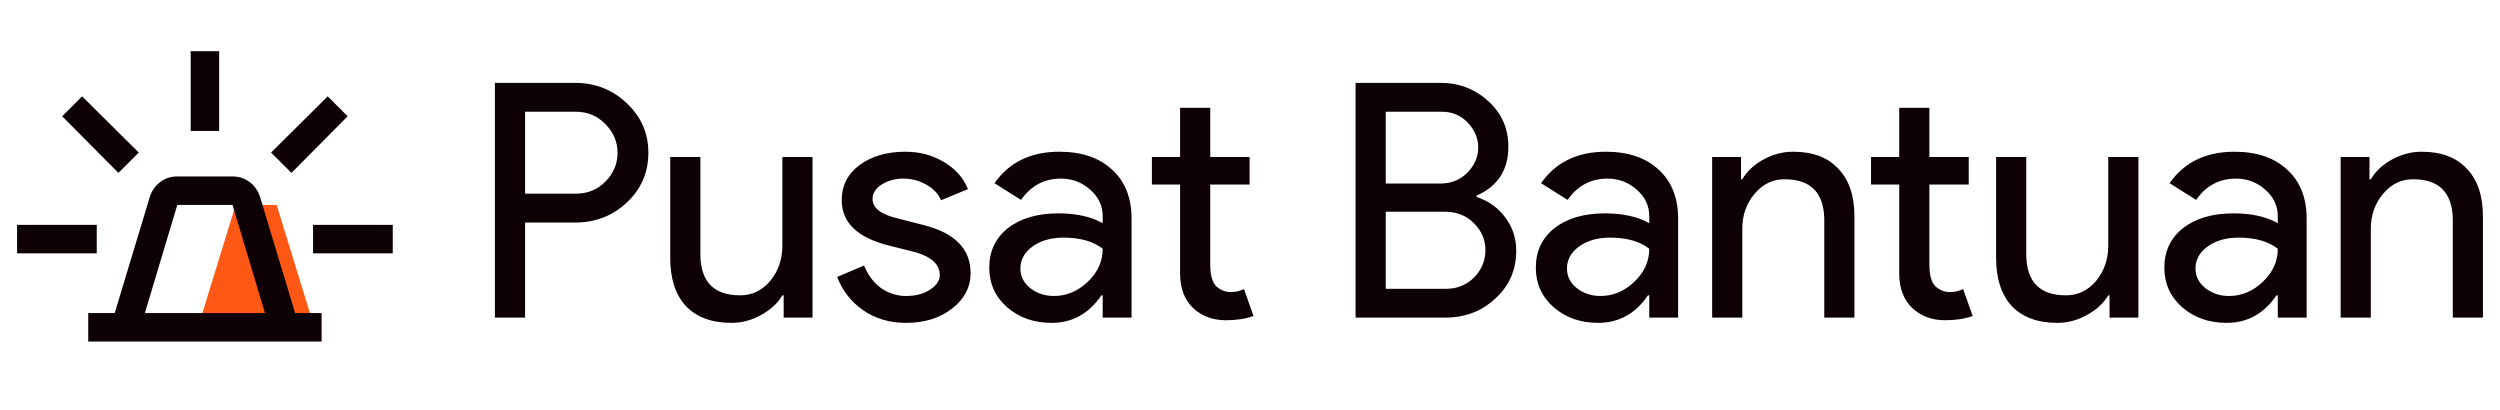
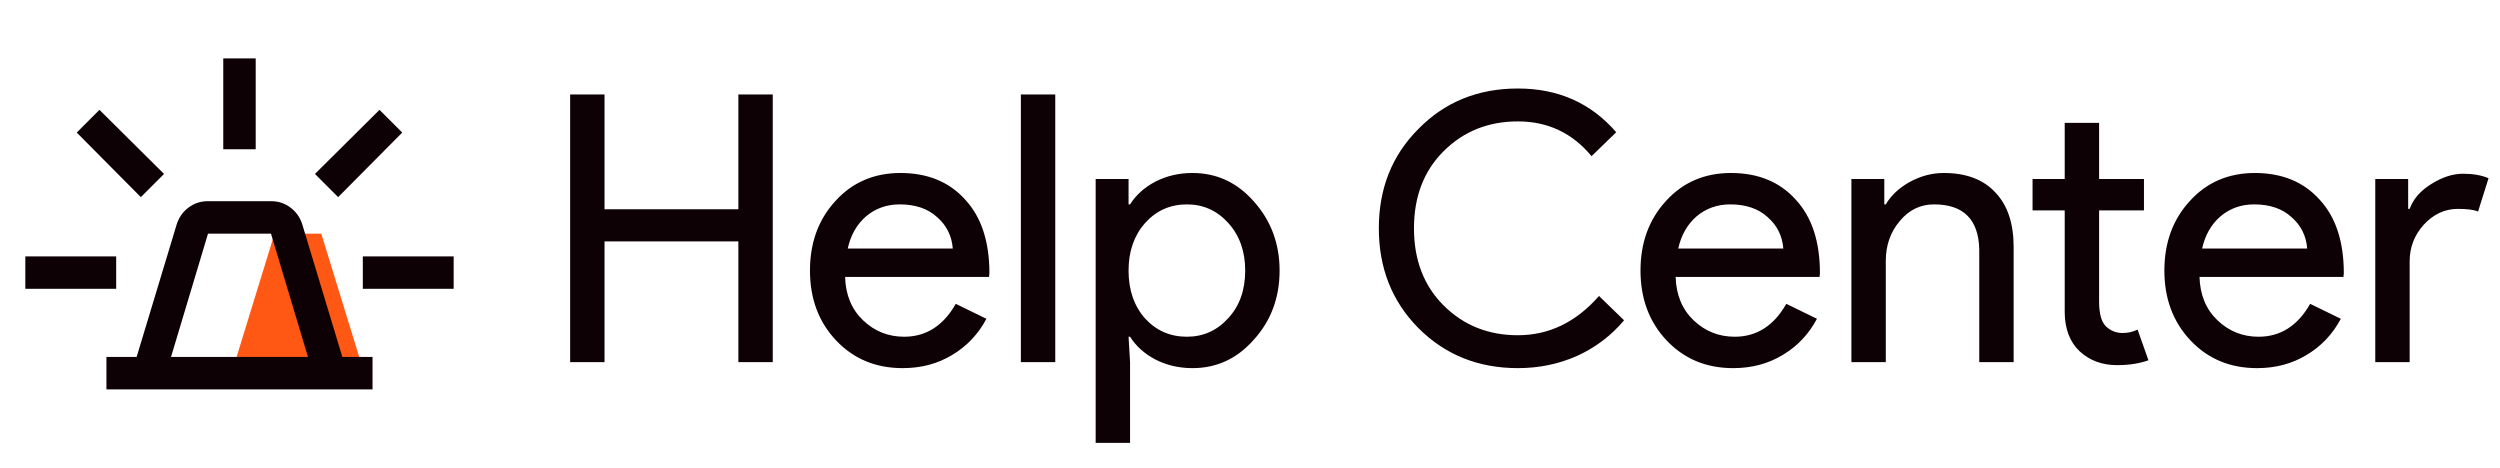
- <svg xmlns="http://www.w3.org/2000/svg" width="244" height="40" viewBox="0 0 244 40" fill="none">
-   <path d="M23 20L19 33H31L27 20H23Z" fill="#FF5714" />
-   <mask id="mask0_465_3203" style="mask-type:alpha" maskUnits="userSpaceOnUse" x="0" y="0" width="40" height="40">
-     <rect width="40" height="40" fill="#D9D9D9" />
+ <svg xmlns="http://www.w3.org/2000/svg" width="214" height="40" viewBox="0 0 214 40" fill="none">
+   <path d="M23.5 20L19.5 33H31.5L27.5 20H23.5Z" fill="#FF5714" />
+   <mask id="mask0_595_5300" style="mask-type:alpha" maskUnits="userSpaceOnUse" x="0" y="0" width="41" height="40">
+     <rect x="0.5" width="40" height="40" fill="#D9D9D9" />
  </mask>
-   <g mask="url(#mask0_465_3203)">
-     <path d="M8.611 33.333V30.556H11.194L14.625 19.208C14.81 18.616 15.146 18.137 15.632 17.771C16.118 17.405 16.667 17.222 17.278 17.222H22.722C23.333 17.222 23.882 17.405 24.368 17.771C24.854 18.137 25.19 18.616 25.375 19.208L28.805 30.556H31.389V33.333H8.611ZM14.139 30.556H25.861L22.695 20H17.305L14.139 30.556ZM18.611 12.778V5H21.389V12.778H18.611ZM28.445 16.875L26.458 14.889L31.986 9.403L33.931 11.347L28.445 16.875ZM30.556 24.722V21.945H38.333V24.722H30.556ZM11.556 16.875L6.069 11.347L8.014 9.403L13.542 14.889L11.556 16.875ZM1.667 24.722V21.945H9.444V24.722H1.667Z" fill="#0D0106" />
+   <g mask="url(#mask0_595_5300)">
+     <path d="M9.111 33.333V30.556H11.695L15.125 19.208C15.31 18.616 15.646 18.137 16.132 17.771C16.618 17.405 17.167 17.222 17.778 17.222H23.223C23.834 17.222 24.382 17.405 24.868 17.771C25.355 18.137 25.69 18.616 25.875 19.208L29.306 30.556H31.889V33.333H9.111ZM14.639 30.556H26.361L23.195 20H17.806L14.639 30.556ZM19.111 12.778V5H21.889V12.778H19.111ZM28.945 16.875L26.959 14.889L32.486 9.403L34.431 11.347L28.945 16.875ZM31.056 24.722V21.945H38.834V24.722H31.056ZM12.056 16.875L6.57 11.347L8.514 9.403L14.042 14.889L12.056 16.875ZM2.167 24.722V21.945H9.945V24.722H2.167Z" fill="#0D0106" />
  </g>
-   <path d="M51.248 21.72V31H48.304V8.088H56.112C58.096 8.088 59.781 8.749 61.168 10.072C62.576 11.395 63.28 13.005 63.28 14.904C63.28 16.845 62.576 18.467 61.168 19.768C59.803 21.069 58.117 21.72 56.112 21.72H51.248ZM51.248 10.904V18.904H56.176C57.349 18.904 58.32 18.509 59.088 17.72C59.877 16.931 60.272 15.992 60.272 14.904C60.272 13.837 59.877 12.909 59.088 12.12C58.32 11.309 57.349 10.904 56.176 10.904H51.248ZM79.302 31H76.486V28.824H76.358C75.91 29.592 75.217 30.232 74.278 30.744C73.361 31.256 72.401 31.512 71.398 31.512C69.478 31.512 67.995 30.968 66.95 29.88C65.926 28.771 65.414 27.203 65.414 25.176V15.32H68.358V24.984C68.422 27.544 69.713 28.824 72.23 28.824C73.403 28.824 74.385 28.355 75.174 27.416C75.963 26.456 76.358 25.315 76.358 23.992V15.32H79.302V31ZM94.73 26.648C94.73 28.013 94.132 29.165 92.938 30.104C91.743 31.043 90.239 31.512 88.425 31.512C86.847 31.512 85.46 31.107 84.266 30.296C83.071 29.464 82.218 28.376 81.706 27.032L84.329 25.912C84.713 26.851 85.268 27.587 85.993 28.12C86.74 28.632 87.551 28.888 88.425 28.888C89.364 28.888 90.143 28.685 90.761 28.28C91.401 27.875 91.722 27.395 91.722 26.84C91.722 25.837 90.954 25.101 89.418 24.632L86.73 23.96C83.679 23.192 82.153 21.72 82.153 19.544C82.153 18.115 82.73 16.973 83.882 16.12C85.055 15.245 86.548 14.808 88.362 14.808C89.748 14.808 90.996 15.139 92.106 15.8C93.236 16.461 94.025 17.347 94.474 18.456L91.85 19.544C91.551 18.883 91.06 18.371 90.377 18.008C89.716 17.624 88.969 17.432 88.138 17.432C87.37 17.432 86.676 17.624 86.058 18.008C85.46 18.392 85.162 18.861 85.162 19.416C85.162 20.312 86.004 20.952 87.689 21.336L90.058 21.944C93.172 22.712 94.73 24.28 94.73 26.648ZM99.592 26.2C99.592 26.968 99.912 27.608 100.552 28.12C101.214 28.632 101.982 28.888 102.856 28.888C104.094 28.888 105.192 28.429 106.152 27.512C107.134 26.595 107.624 25.517 107.624 24.28C106.707 23.555 105.427 23.192 103.784 23.192C102.59 23.192 101.587 23.48 100.776 24.056C99.987 24.632 99.592 25.347 99.592 26.2ZM103.4 14.808C105.576 14.808 107.294 15.395 108.552 16.568C109.811 17.72 110.44 19.309 110.44 21.336V31H107.624V28.824H107.496C106.28 30.616 104.659 31.512 102.632 31.512C100.904 31.512 99.454 31 98.28 29.976C97.128 28.952 96.552 27.672 96.552 26.136C96.552 24.515 97.16 23.224 98.376 22.264C99.614 21.304 101.256 20.824 103.304 20.824C105.054 20.824 106.494 21.144 107.624 21.784V21.112C107.624 20.088 107.219 19.224 106.408 18.52C105.598 17.795 104.648 17.432 103.56 17.432C101.918 17.432 100.616 18.125 99.656 19.512L97.064 17.88C98.494 15.832 100.606 14.808 103.4 14.808ZM119.656 31.256C118.376 31.256 117.31 30.861 116.456 30.072C115.624 29.283 115.198 28.184 115.176 26.776V18.008H112.424V15.32H115.176V10.52H118.12V15.32H121.96V18.008H118.12V25.816C118.12 26.861 118.323 27.576 118.728 27.96C119.134 28.323 119.592 28.504 120.104 28.504C120.339 28.504 120.563 28.483 120.776 28.44C121.011 28.376 121.224 28.301 121.416 28.216L122.344 30.84C121.576 31.117 120.68 31.256 119.656 31.256ZM132.304 31V8.088H140.592C142.405 8.088 143.963 8.685 145.264 9.88C146.565 11.053 147.216 12.536 147.216 14.328C147.216 16.589 146.181 18.179 144.112 19.096V19.224C145.285 19.608 146.224 20.28 146.928 21.24C147.632 22.179 147.984 23.256 147.984 24.472C147.984 26.349 147.301 27.907 145.936 29.144C144.613 30.381 142.981 31 141.04 31H132.304ZM135.248 10.904V17.912H140.592C141.637 17.912 142.512 17.56 143.216 16.856C143.92 16.131 144.272 15.309 144.272 14.392C144.272 13.496 143.931 12.685 143.248 11.96C142.565 11.256 141.723 10.904 140.72 10.904H135.248ZM135.248 20.664V28.184H141.168C142.235 28.184 143.141 27.811 143.888 27.064C144.613 26.317 144.976 25.432 144.976 24.408C144.976 23.405 144.603 22.531 143.856 21.784C143.109 21.037 142.171 20.664 141.04 20.664H135.248ZM152.936 26.2C152.936 26.968 153.256 27.608 153.896 28.12C154.557 28.632 155.325 28.888 156.2 28.888C157.437 28.888 158.536 28.429 159.496 27.512C160.477 26.595 160.968 25.517 160.968 24.28C160.051 23.555 158.771 23.192 157.128 23.192C155.933 23.192 154.931 23.48 154.12 24.056C153.331 24.632 152.936 25.347 152.936 26.2ZM156.744 14.808C158.92 14.808 160.637 15.395 161.896 16.568C163.155 17.72 163.784 19.309 163.784 21.336V31H160.968V28.824H160.84C159.624 30.616 158.003 31.512 155.976 31.512C154.248 31.512 152.797 31 151.624 29.976C150.472 28.952 149.896 27.672 149.896 26.136C149.896 24.515 150.504 23.224 151.72 22.264C152.957 21.304 154.6 20.824 156.648 20.824C158.397 20.824 159.837 21.144 160.968 21.784V21.112C160.968 20.088 160.563 19.224 159.752 18.52C158.941 17.795 157.992 17.432 156.904 17.432C155.261 17.432 153.96 18.125 153 19.512L150.408 17.88C151.837 15.832 153.949 14.808 156.744 14.808ZM167.105 15.32H169.921V17.496H170.049C170.497 16.728 171.179 16.088 172.097 15.576C173.035 15.064 174.006 14.808 175.009 14.808C176.929 14.808 178.401 15.363 179.425 16.472C180.47 17.56 180.993 19.117 180.993 21.144V31H178.049V21.336C177.985 18.776 176.694 17.496 174.177 17.496C173.003 17.496 172.022 17.976 171.233 18.936C170.443 19.875 170.049 21.005 170.049 22.328V31H167.105V15.32ZM189.844 31.256C188.564 31.256 187.497 30.861 186.644 30.072C185.812 29.283 185.385 28.184 185.364 26.776V18.008H182.612V15.32H185.364V10.52H188.308V15.32H192.148V18.008H188.308V25.816C188.308 26.861 188.51 27.576 188.916 27.96C189.321 28.323 189.78 28.504 190.292 28.504C190.526 28.504 190.75 28.483 190.964 28.44C191.198 28.376 191.412 28.301 191.604 28.216L192.532 30.84C191.764 31.117 190.868 31.256 189.844 31.256ZM208.708 31H205.892V28.824H205.764C205.316 29.592 204.623 30.232 203.684 30.744C202.767 31.256 201.807 31.512 200.804 31.512C198.884 31.512 197.402 30.968 196.356 29.88C195.332 28.771 194.82 27.203 194.82 25.176V15.32H197.764V24.984C197.828 27.544 199.119 28.824 201.636 28.824C202.81 28.824 203.791 28.355 204.58 27.416C205.37 26.456 205.764 25.315 205.764 23.992V15.32H208.708V31ZM214.28 26.2C214.28 26.968 214.6 27.608 215.24 28.12C215.901 28.632 216.669 28.888 217.544 28.888C218.781 28.888 219.88 28.429 220.84 27.512C221.821 26.595 222.312 25.517 222.312 24.28C221.394 23.555 220.114 23.192 218.472 23.192C217.277 23.192 216.274 23.48 215.464 24.056C214.674 24.632 214.28 25.347 214.28 26.2ZM218.088 14.808C220.264 14.808 221.981 15.395 223.24 16.568C224.498 17.72 225.128 19.309 225.128 21.336V31H222.312V28.824H222.184C220.968 30.616 219.346 31.512 217.32 31.512C215.592 31.512 214.141 31 212.968 29.976C211.816 28.952 211.24 27.672 211.24 26.136C211.24 24.515 211.848 23.224 213.064 22.264C214.301 21.304 215.944 20.824 217.992 20.824C219.741 20.824 221.181 21.144 222.312 21.784V21.112C222.312 20.088 221.906 19.224 221.096 18.52C220.285 17.795 219.336 17.432 218.248 17.432C216.605 17.432 215.304 18.125 214.344 19.512L211.752 17.88C213.181 15.832 215.293 14.808 218.088 14.808ZM228.448 15.32H231.264V17.496H231.392C231.84 16.728 232.523 16.088 233.44 15.576C234.379 15.064 235.35 14.808 236.352 14.808C238.272 14.808 239.744 15.363 240.768 16.472C241.814 17.56 242.336 19.117 242.336 21.144V31H239.392V21.336C239.328 18.776 238.038 17.496 235.52 17.496C234.347 17.496 233.366 17.976 232.576 18.936C231.787 19.875 231.392 21.005 231.392 22.328V31H228.448V15.32Z" fill="#0D0106" />
+   <path d="M51.748 31H48.804V8.088H51.748V17.912H63.204V8.088H66.148V31H63.204V20.664H51.748V31ZM77.269 31.512C74.966 31.512 73.067 30.723 71.573 29.144C70.08 27.565 69.334 25.571 69.334 23.16C69.334 20.771 70.059 18.787 71.51 17.208C72.96 15.608 74.816 14.808 77.078 14.808C79.403 14.808 81.248 15.565 82.614 17.08C84 18.573 84.694 20.675 84.694 23.384L84.662 23.704H72.341C72.384 25.24 72.896 26.477 73.877 27.416C74.859 28.355 76.032 28.824 77.397 28.824C79.275 28.824 80.747 27.885 81.814 26.008L84.438 27.288C83.734 28.611 82.752 29.645 81.493 30.392C80.256 31.139 78.848 31.512 77.269 31.512ZM72.566 21.272H81.558C81.472 20.184 81.024 19.288 80.213 18.584C79.424 17.859 78.358 17.496 77.013 17.496C75.904 17.496 74.944 17.837 74.133 18.52C73.344 19.203 72.822 20.12 72.566 21.272ZM90.33 8.088V31H87.386V8.088H90.33ZM101.597 28.824C103.005 28.824 104.189 28.291 105.149 27.224C106.109 26.179 106.589 24.824 106.589 23.16C106.589 21.517 106.109 20.163 105.149 19.096C104.189 18.029 103.005 17.496 101.597 17.496C100.168 17.496 98.973 18.029 98.013 19.096C97.074 20.163 96.605 21.517 96.605 23.16C96.605 24.824 97.074 26.189 98.013 27.256C98.973 28.301 100.168 28.824 101.597 28.824ZM102.077 31.512C100.925 31.512 99.869 31.267 98.909 30.776C97.97 30.285 97.245 29.635 96.733 28.824H96.605L96.733 31V37.912H93.789V15.32H96.605V17.496H96.733C97.245 16.685 97.97 16.035 98.909 15.544C99.869 15.053 100.925 14.808 102.077 14.808C104.146 14.808 105.896 15.619 107.325 17.24C108.797 18.883 109.533 20.856 109.533 23.16C109.533 25.485 108.797 27.459 107.325 29.08C105.896 30.701 104.146 31.512 102.077 31.512ZM129.932 31.512C126.54 31.512 123.702 30.371 121.42 28.088C119.158 25.805 118.028 22.957 118.028 19.544C118.028 16.131 119.158 13.293 121.42 11.032C123.681 8.728 126.518 7.576 129.932 7.576C133.388 7.576 136.193 8.824 138.348 11.32L136.236 13.368C134.593 11.384 132.492 10.392 129.932 10.392C127.393 10.392 125.27 11.245 123.564 12.952C121.878 14.637 121.036 16.835 121.036 19.544C121.036 22.253 121.878 24.451 123.564 26.136C125.27 27.843 127.393 28.696 129.932 28.696C132.598 28.696 134.913 27.576 136.876 25.336L139.02 27.416C137.932 28.717 136.598 29.731 135.02 30.456C133.441 31.16 131.745 31.512 129.932 31.512ZM148.363 31.512C146.059 31.512 144.161 30.723 142.667 29.144C141.174 27.565 140.427 25.571 140.427 23.16C140.427 20.771 141.153 18.787 142.603 17.208C144.054 15.608 145.91 14.808 148.171 14.808C150.497 14.808 152.342 15.565 153.707 17.08C155.094 18.573 155.787 20.675 155.787 23.384L155.755 23.704H143.435C143.478 25.24 143.99 26.477 144.971 27.416C145.953 28.355 147.126 28.824 148.491 28.824C150.369 28.824 151.841 27.885 152.907 26.008L155.531 27.288C154.827 28.611 153.846 29.645 152.587 30.392C151.35 31.139 149.942 31.512 148.363 31.512ZM143.659 21.272H152.651C152.566 20.184 152.118 19.288 151.307 18.584C150.518 17.859 149.451 17.496 148.107 17.496C146.998 17.496 146.038 17.837 145.227 18.52C144.438 19.203 143.915 20.12 143.659 21.272ZM158.48 15.32H161.296V17.496H161.424C161.872 16.728 162.554 16.088 163.472 15.576C164.41 15.064 165.381 14.808 166.384 14.808C168.304 14.808 169.776 15.363 170.8 16.472C171.845 17.56 172.368 19.117 172.368 21.144V31H169.424V21.336C169.36 18.776 168.069 17.496 165.552 17.496C164.378 17.496 163.397 17.976 162.608 18.936C161.818 19.875 161.424 21.005 161.424 22.328V31H158.48V15.32ZM181.219 31.256C179.939 31.256 178.872 30.861 178.019 30.072C177.187 29.283 176.76 28.184 176.739 26.776V18.008H173.987V15.32H176.739V10.52H179.683V15.32H183.523V18.008H179.683V25.816C179.683 26.861 179.885 27.576 180.291 27.96C180.696 28.323 181.155 28.504 181.667 28.504C181.901 28.504 182.125 28.483 182.339 28.44C182.573 28.376 182.787 28.301 182.979 28.216L183.907 30.84C183.139 31.117 182.243 31.256 181.219 31.256ZM193.207 31.512C190.903 31.512 189.004 30.723 187.511 29.144C186.018 27.565 185.271 25.571 185.271 23.16C185.271 20.771 185.996 18.787 187.447 17.208C188.898 15.608 190.754 14.808 193.015 14.808C195.34 14.808 197.186 15.565 198.551 17.08C199.938 18.573 200.631 20.675 200.631 23.384L200.599 23.704H188.279C188.322 25.24 188.834 26.477 189.815 27.416C190.796 28.355 191.97 28.824 193.335 28.824C195.212 28.824 196.684 27.885 197.751 26.008L200.375 27.288C199.671 28.611 198.69 29.645 197.431 30.392C196.194 31.139 194.786 31.512 193.207 31.512ZM188.503 21.272H197.495C197.41 20.184 196.962 19.288 196.151 18.584C195.362 17.859 194.295 17.496 192.951 17.496C191.842 17.496 190.882 17.837 190.071 18.52C189.282 19.203 188.759 20.12 188.503 21.272ZM206.267 31H203.323V15.32H206.139V17.88H206.267C206.566 17.048 207.174 16.344 208.091 15.768C209.03 15.171 209.947 14.872 210.843 14.872C211.697 14.872 212.422 15 213.019 15.256L212.123 18.104C211.761 17.955 211.185 17.88 210.395 17.88C209.286 17.88 208.315 18.328 207.483 19.224C206.673 20.12 206.267 21.165 206.267 22.36V31Z" fill="#0D0106" />
</svg>
